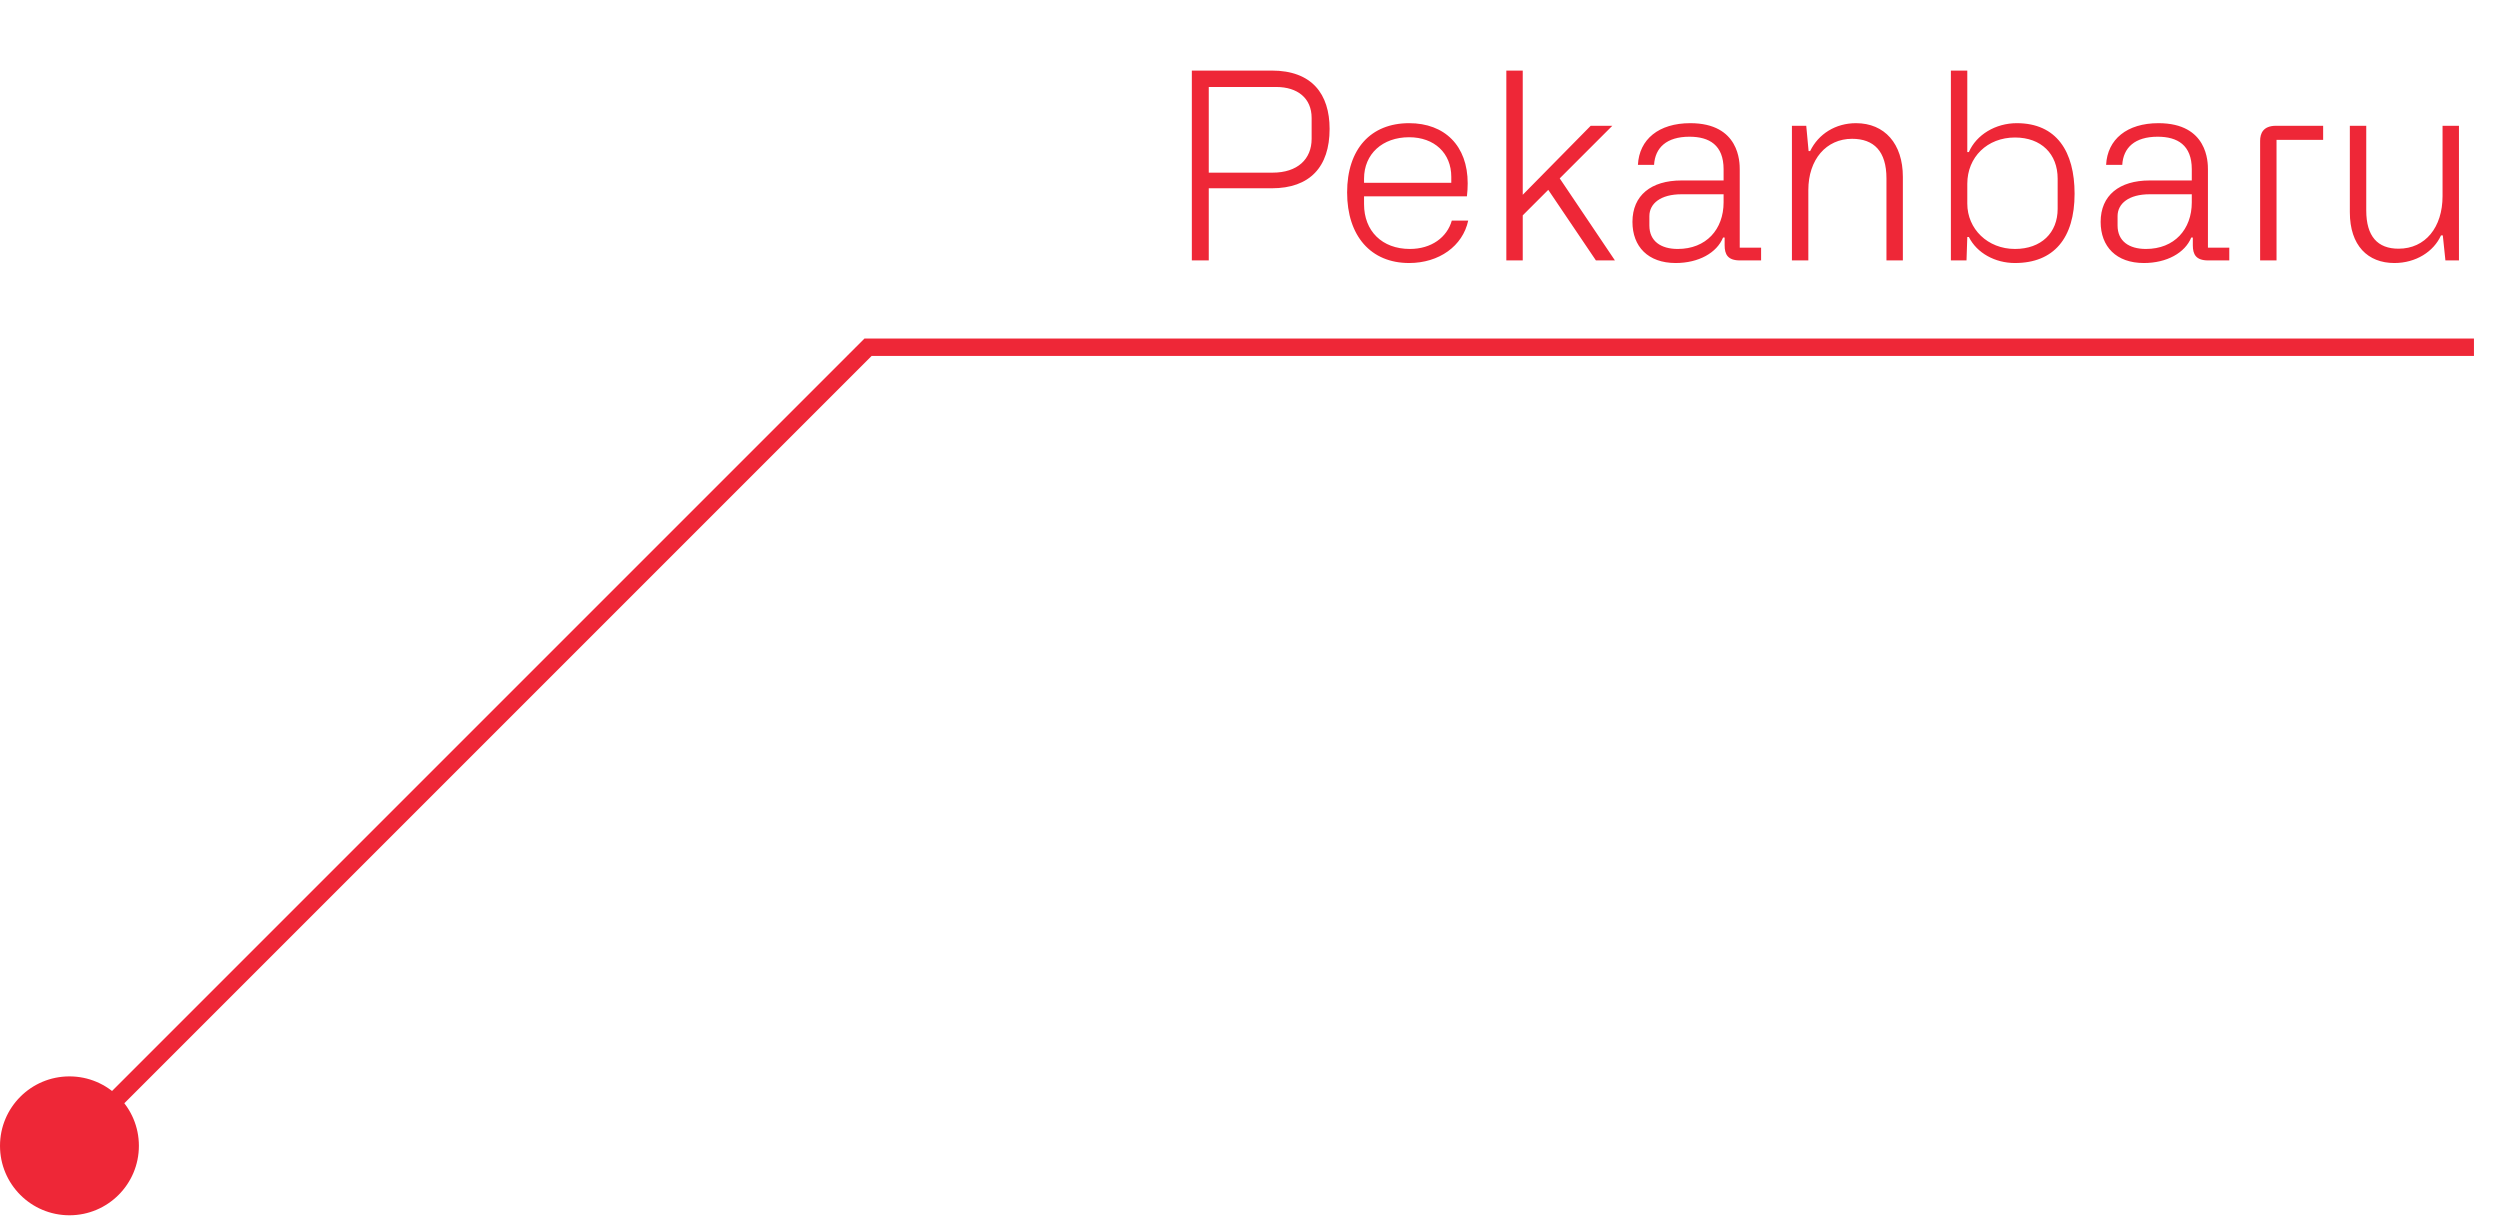
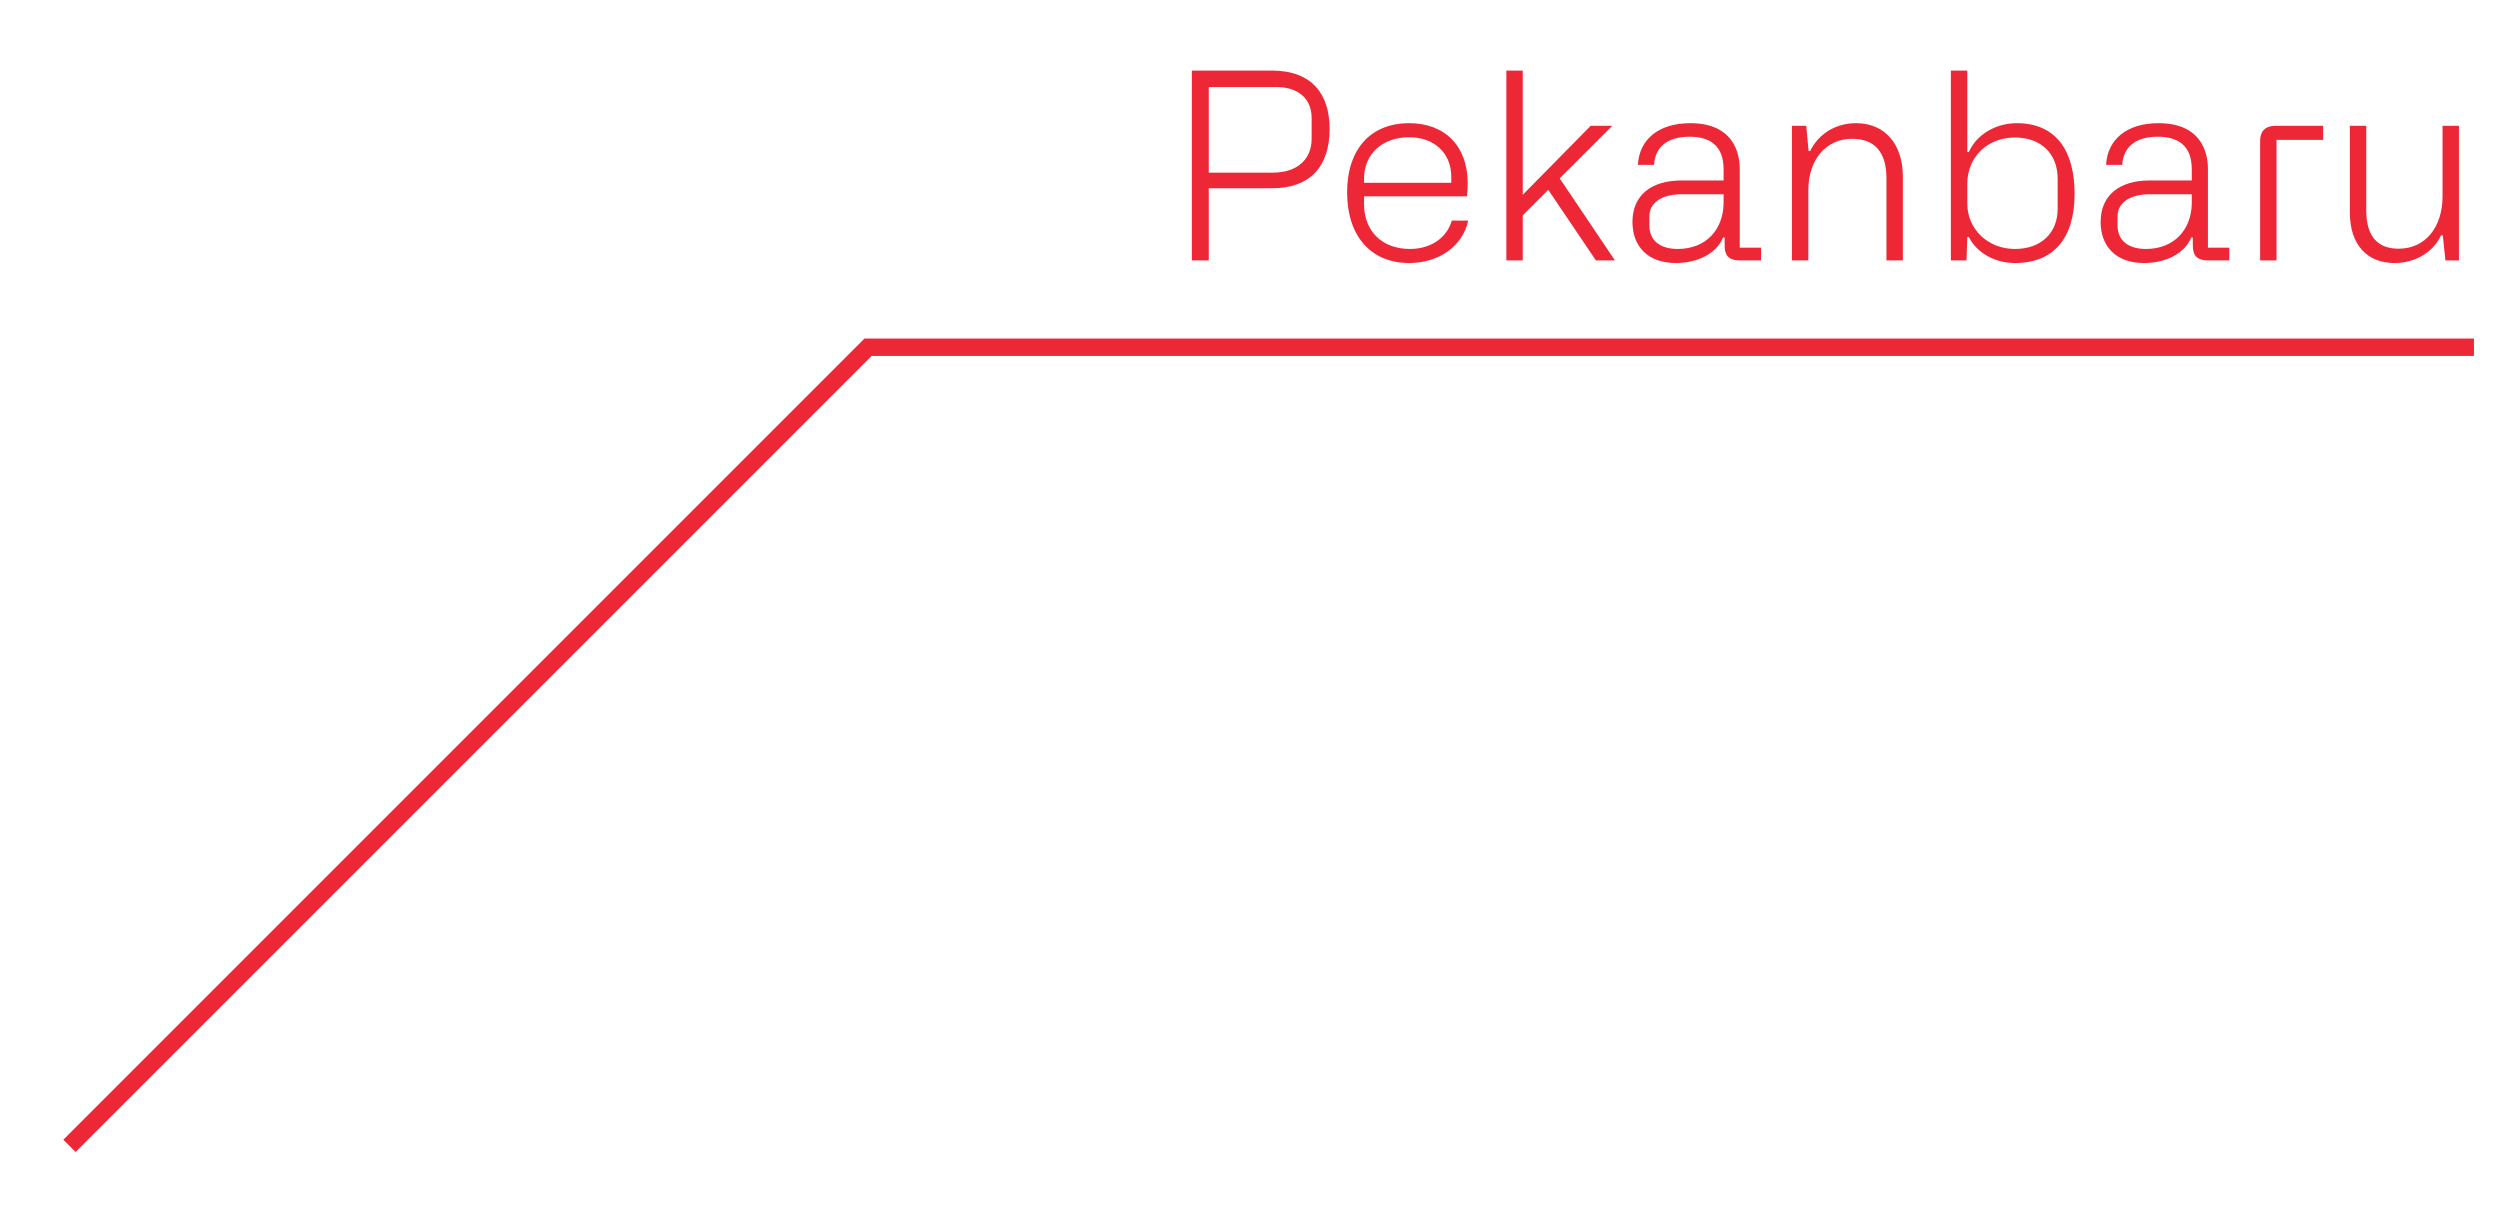
<svg xmlns="http://www.w3.org/2000/svg" width="144" height="70" viewBox="0 0 144 70" fill="none">
  <path d="M4 66L50 20H142.5" stroke="#EE2737" />
-   <circle cx="4" cy="66" r="4" fill="#EE2737" />
  <path d="M68.65 15V4.065H73.255C75.565 4.065 76.585 5.415 76.585 7.425C76.585 9.615 75.445 10.845 73.255 10.845H69.625V15H68.65ZM69.625 9.945H73.3C74.74 9.945 75.55 9.165 75.55 7.995V6.795C75.55 5.655 74.74 5.01 73.51 5.01H69.625V9.945ZM77.594 11.085C77.594 8.58 78.959 7.095 81.164 7.095C83.219 7.095 84.539 8.4 84.539 10.56C84.539 10.785 84.524 11.085 84.494 11.31H78.569V11.76C78.569 13.305 79.604 14.34 81.209 14.34C82.454 14.34 83.354 13.665 83.624 12.705H84.569C84.254 14.175 82.889 15.15 81.164 15.15C78.959 15.15 77.594 13.59 77.594 11.085ZM78.569 10.53H83.594V10.185C83.594 8.82 82.619 7.905 81.164 7.905C79.634 7.905 78.569 8.865 78.569 10.29V10.53ZM91.925 15L89.18 10.935L87.71 12.405V15H86.765V4.065H87.71V11.22L91.625 7.245H92.87L89.84 10.275L93.02 15H91.925ZM94.029 12.78C94.029 11.25 95.109 10.395 96.849 10.395H99.279V9.75C99.279 8.355 98.454 7.875 97.314 7.875C95.994 7.875 95.334 8.505 95.274 9.495H94.344C94.419 8.025 95.544 7.095 97.359 7.095C100.209 7.095 100.209 9.36 100.209 9.765V14.265H101.439V15H100.224C99.519 15 99.339 14.655 99.339 14.13V13.68H99.249C98.889 14.565 97.839 15.15 96.519 15.15C94.929 15.15 94.029 14.205 94.029 12.78ZM95.004 12.45V12.99C95.004 13.89 95.664 14.34 96.639 14.34C98.274 14.34 99.279 13.215 99.279 11.655V11.19H96.849C95.664 11.19 95.004 11.715 95.004 12.45ZM103.215 15V7.245H104.04L104.175 8.7H104.265C104.745 7.71 105.735 7.095 106.905 7.095C108.555 7.095 109.605 8.28 109.605 10.185V15H108.66V10.275C108.66 8.715 107.94 7.995 106.68 7.995C105.195 7.995 104.16 9.18 104.16 10.95V15H103.215ZM112.371 15V4.065H113.316V8.76H113.406C113.841 7.755 114.951 7.095 116.166 7.095C118.461 7.095 119.496 8.73 119.496 11.16C119.496 13.725 118.296 15.15 116.061 15.15C114.921 15.15 113.871 14.58 113.406 13.65H113.316L113.271 15H112.371ZM113.316 11.73C113.316 13.185 114.486 14.34 116.061 14.34C117.576 14.34 118.521 13.41 118.521 12.03V10.29C118.521 8.865 117.576 7.92 116.061 7.92C114.471 7.92 113.316 9.045 113.316 10.59V11.73ZM120.997 12.78C120.997 11.25 122.077 10.395 123.817 10.395H126.247V9.75C126.247 8.355 125.422 7.875 124.282 7.875C122.962 7.875 122.302 8.505 122.242 9.495H121.312C121.387 8.025 122.512 7.095 124.327 7.095C127.177 7.095 127.177 9.36 127.177 9.765V14.265H128.407V15H127.192C126.487 15 126.307 14.655 126.307 14.13V13.68H126.217C125.857 14.565 124.807 15.15 123.487 15.15C121.897 15.15 120.997 14.205 120.997 12.78ZM121.972 12.45V12.99C121.972 13.89 122.632 14.34 123.607 14.34C125.242 14.34 126.247 13.215 126.247 11.655V11.19H123.817C122.632 11.19 121.972 11.715 121.972 12.45ZM131.098 7.245H133.813V8.055H131.128V15H130.183V8.115C130.183 7.695 130.348 7.245 131.098 7.245ZM141.636 7.245V15H140.856L140.706 13.56H140.601C140.181 14.49 139.161 15.15 137.916 15.15C136.386 15.15 135.351 14.145 135.351 12.225V7.245H136.296V12.12C136.296 13.62 136.956 14.325 138.156 14.325C139.701 14.325 140.691 13.095 140.691 11.295V7.245H141.636Z" fill="#EE2737" />
</svg>
